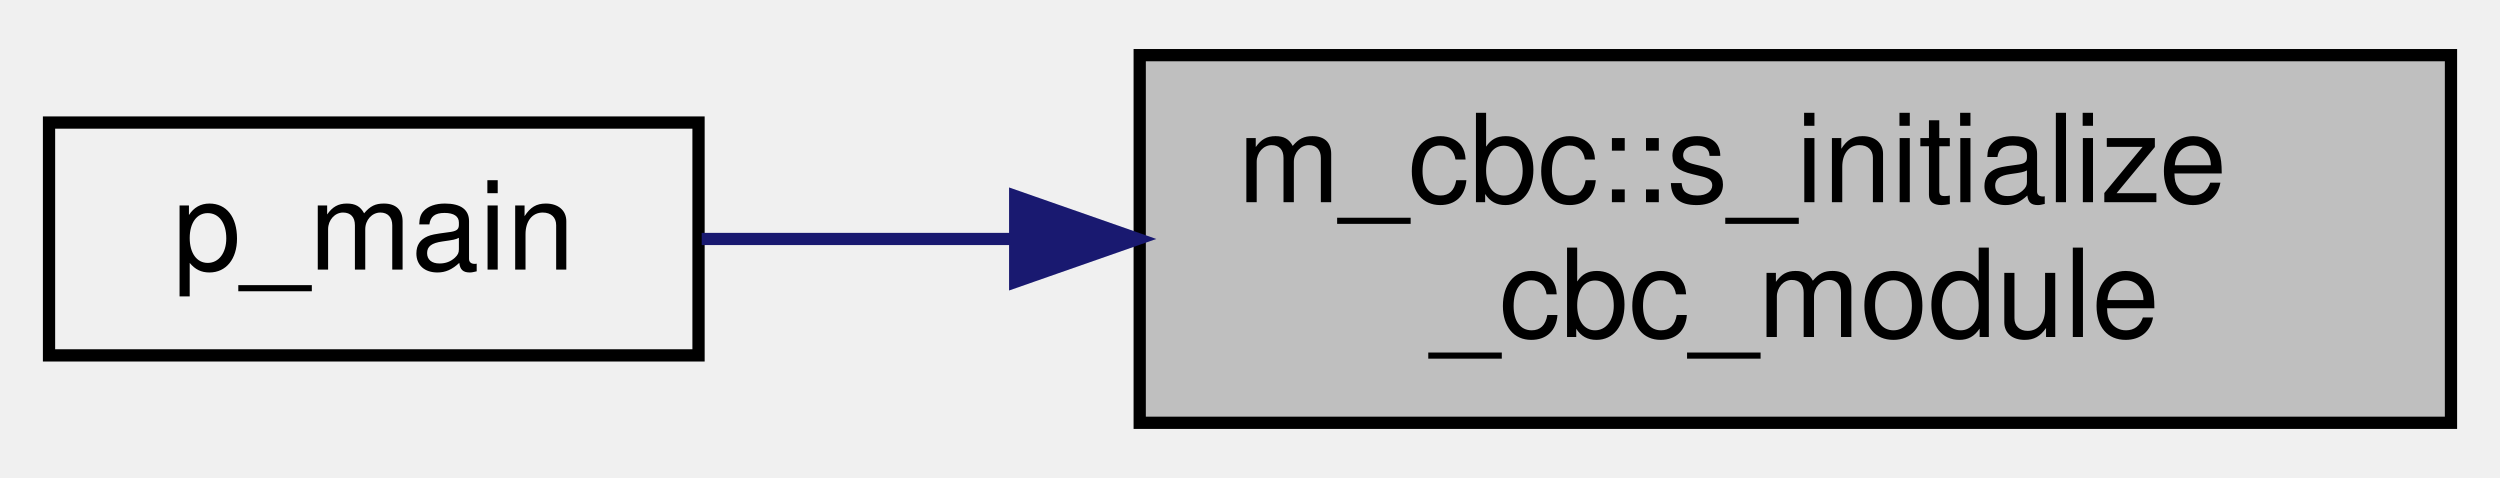
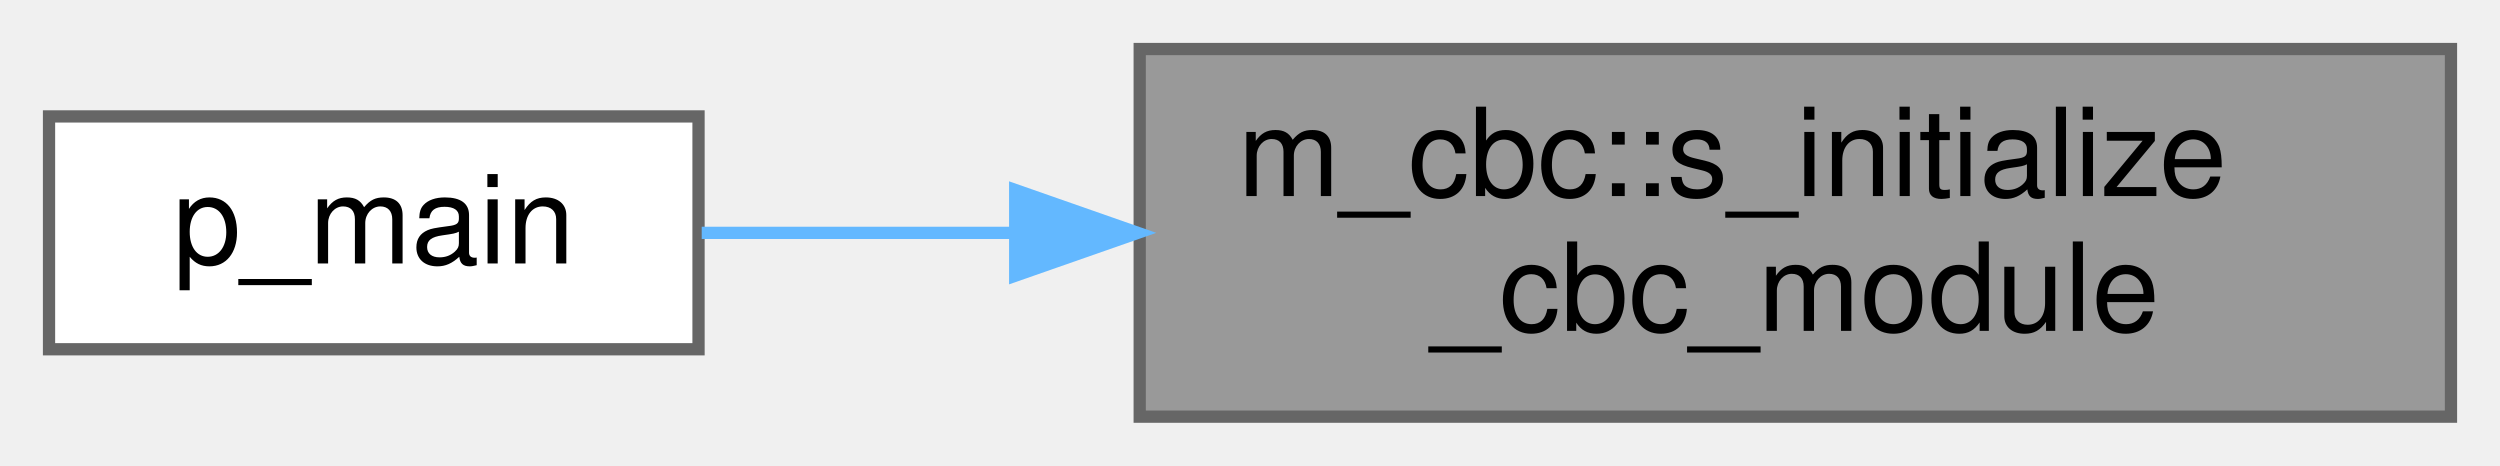
- <svg xmlns="http://www.w3.org/2000/svg" xmlns:xlink="http://www.w3.org/1999/xlink" width="204pt" height="39pt" viewBox="0.00 0.00 204.00 39.00">
-   <g id="graph0" class="graph" transform="scale(1 1) rotate(0) translate(4 35)">
+ <svg xmlns="http://www.w3.org/2000/svg" xmlns:xlink="http://www.w3.org/1999/xlink" width="204pt" height="38pt" viewBox="0.00 0.00 204.00 38.00">
+   <g id="graph0" class="graph" transform="scale(1 1) rotate(0) translate(4 34)">
    <g id="node1" class="node">
      <g id="a_node1">
        <a xlink:title="The computation of parameters, the allocation of memory, the association of pointers and/or the execu...">
-           <polygon fill="#bfbfbf" stroke="black" points="89,-0.5 89,-30.5 196,-30.5 196,-0.5 89,-0.5" />
-           <text text-anchor="start" x="97" y="-18.5" font-family="Helvetica,sans-Serif" font-size="10.00">m_cbc::s_initialize</text>
-           <text text-anchor="middle" x="142.5" y="-7.5" font-family="Helvetica,sans-Serif" font-size="10.00">_cbc_module</text>
+           <polygon fill="#999999" stroke="#666666" points="196,-30 89,-30 89,0 196,0 196,-30" />
+           <text text-anchor="start" x="97" y="-18" font-family="Helvetica,sans-Serif" font-size="10.00">m_cbc::s_initialize</text>
+           <text text-anchor="middle" x="142.5" y="-7" font-family="Helvetica,sans-Serif" font-size="10.00">_cbc_module</text>
        </a>
      </g>
    </g>
    <g id="node2" class="node">
      <g id="a_node2">
        <a xlink:href="p__main_8f90.html#aeec10ee8e2940c953967da3e374e1579" target="_top" xlink:title="Quasi-conservative, shock- and interface- capturing finite-volume scheme for the multicomponent Navie...">
-           <polygon fill="none" stroke="black" points="0,-6 0,-25 53,-25 53,-6 0,-6" />
-           <text text-anchor="middle" x="26.5" y="-13" font-family="Helvetica,sans-Serif" font-size="10.00">p_main</text>
+           <polygon fill="white" stroke="#666666" points="53,-24.5 0,-24.5 0,-5.5 53,-5.5 53,-24.5" />
+           <text text-anchor="middle" x="26.5" y="-12.5" font-family="Helvetica,sans-Serif" font-size="10.00">p_main</text>
        </a>
      </g>
    </g>
    <g id="edge1" class="edge">
-       <path fill="none" stroke="midnightblue" d="M78.68,-15.5C69.71,-15.5 60.94,-15.5 53.26,-15.5" />
-       <polygon fill="midnightblue" stroke="midnightblue" points="78.84,-19 88.84,-15.5 78.84,-12 78.84,-19" />
+       <path fill="none" stroke="#63b8ff" d="M78.68,-15C69.71,-15 60.94,-15 53.26,-15" />
+       <polygon fill="#63b8ff" stroke="#63b8ff" points="78.84,-18.5 88.84,-15 78.84,-11.5 78.84,-18.5" />
    </g>
  </g>
</svg>
